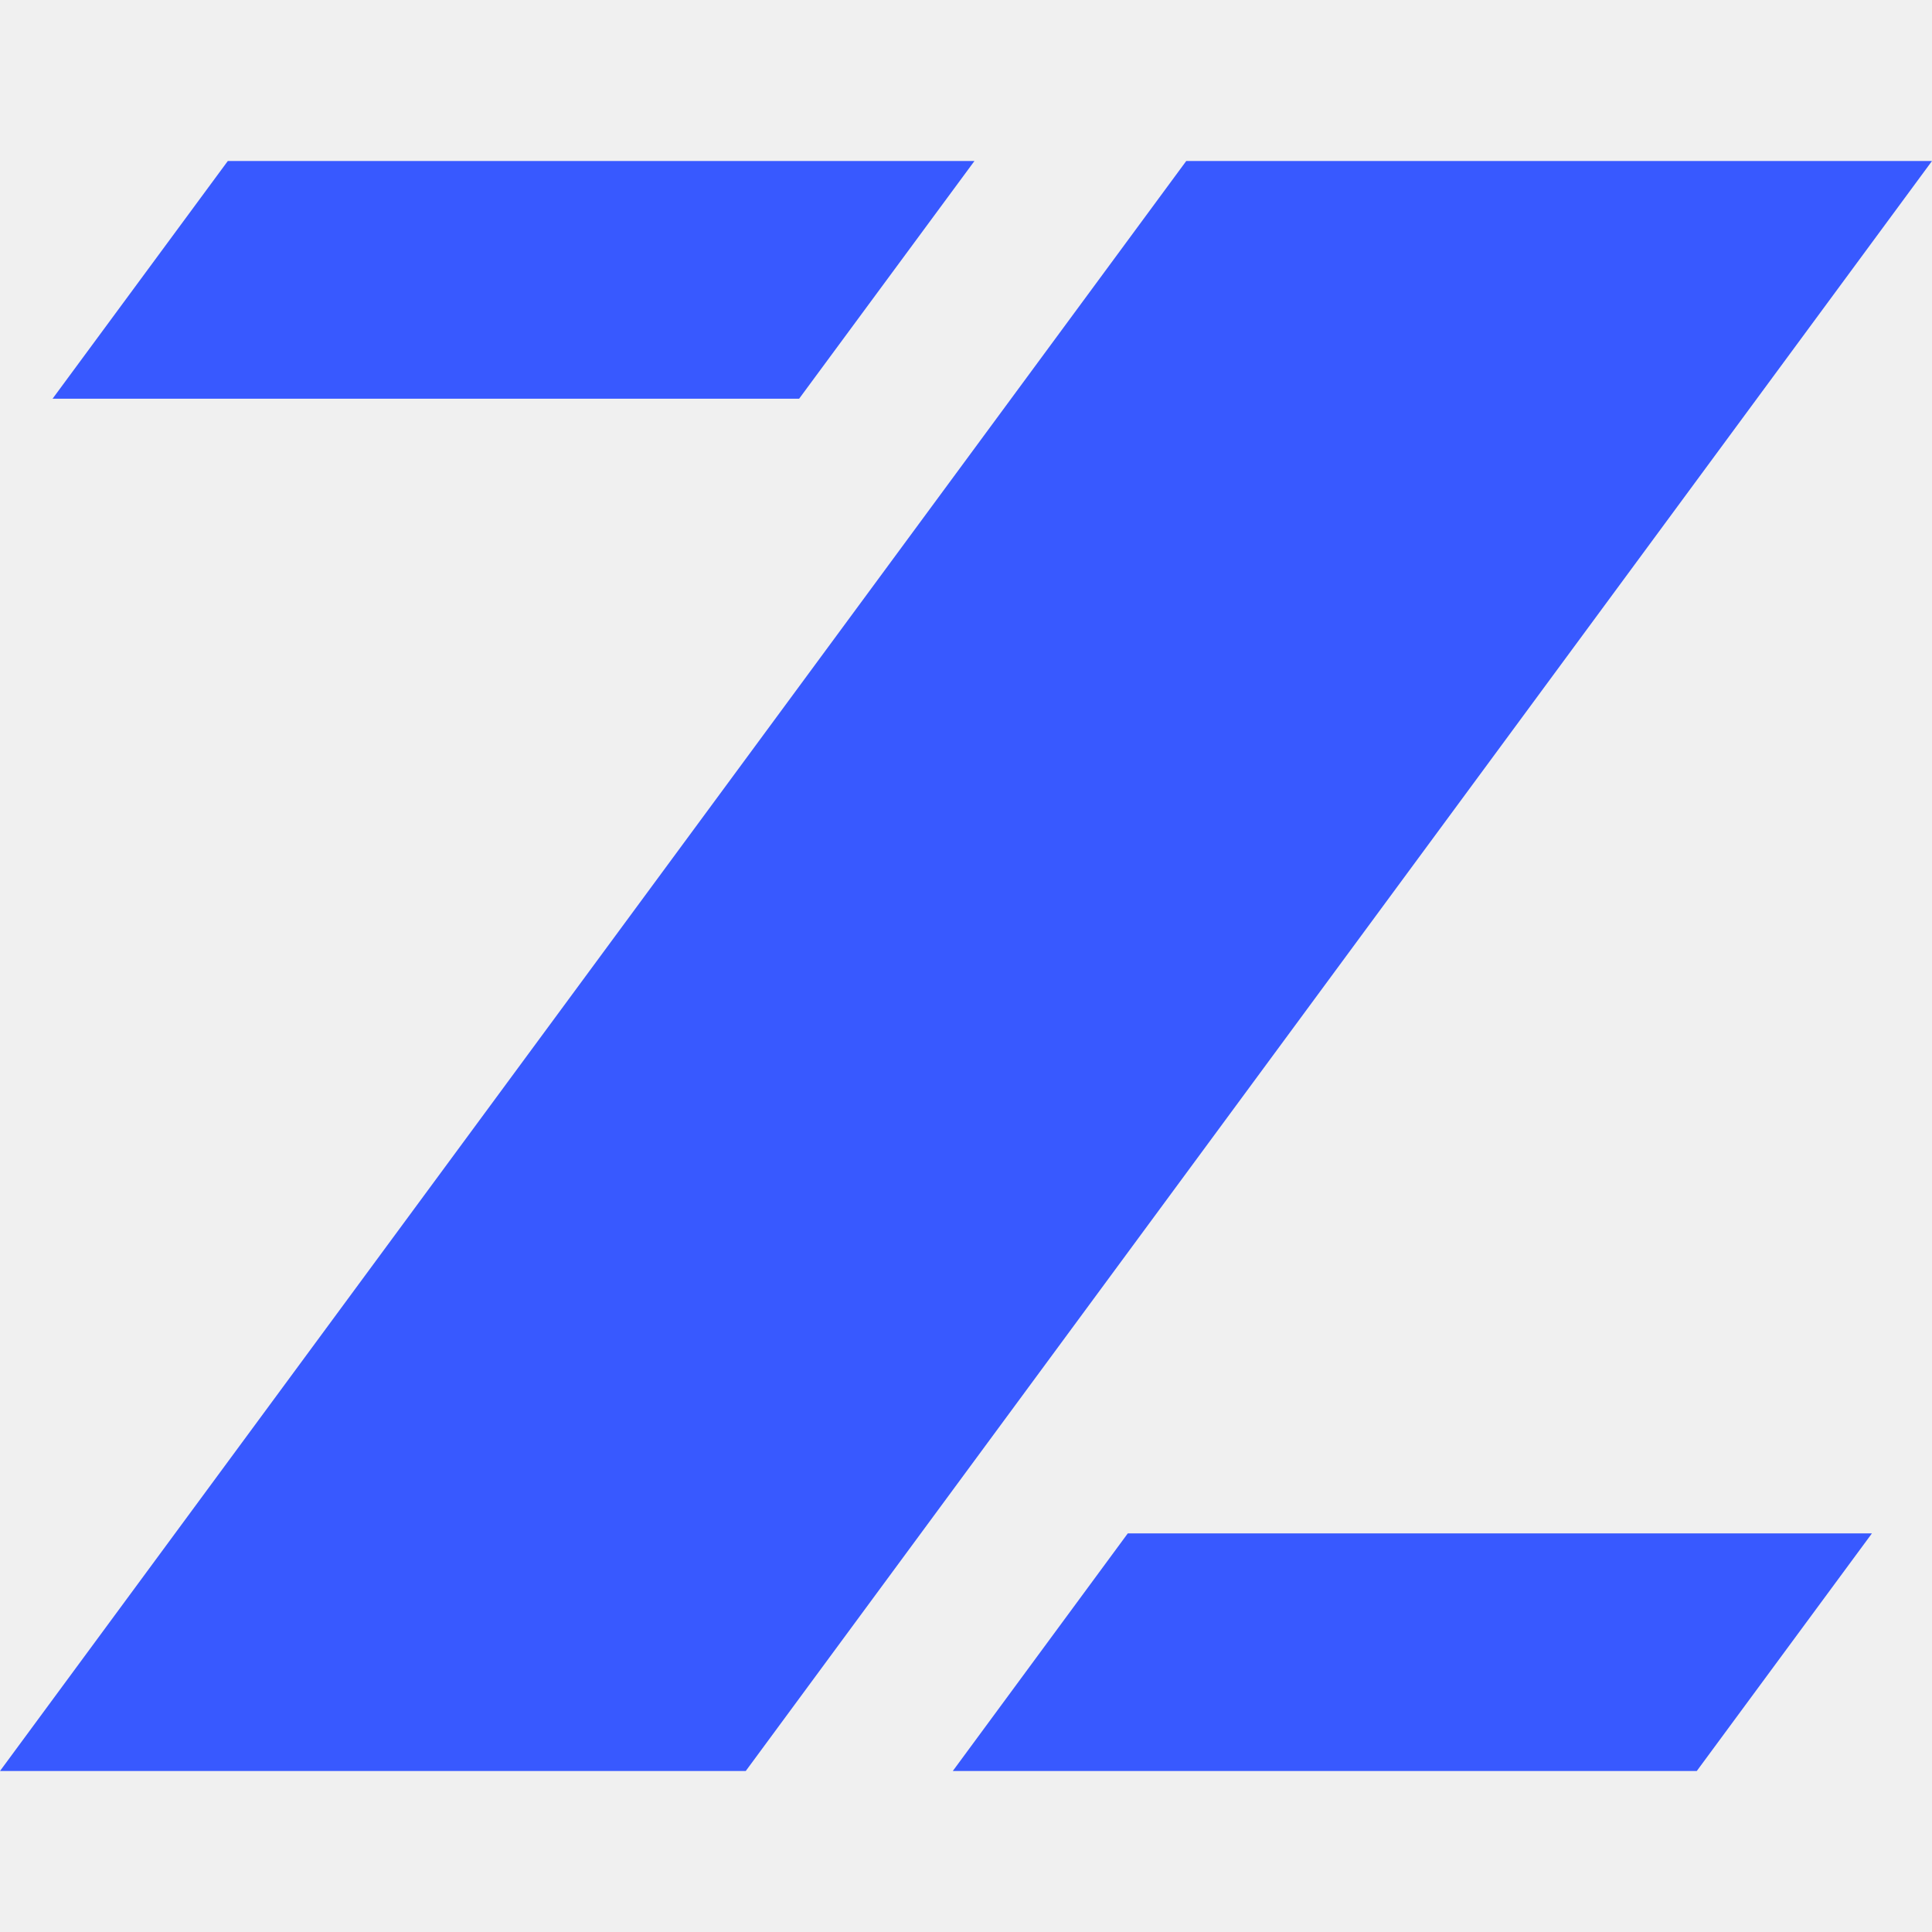
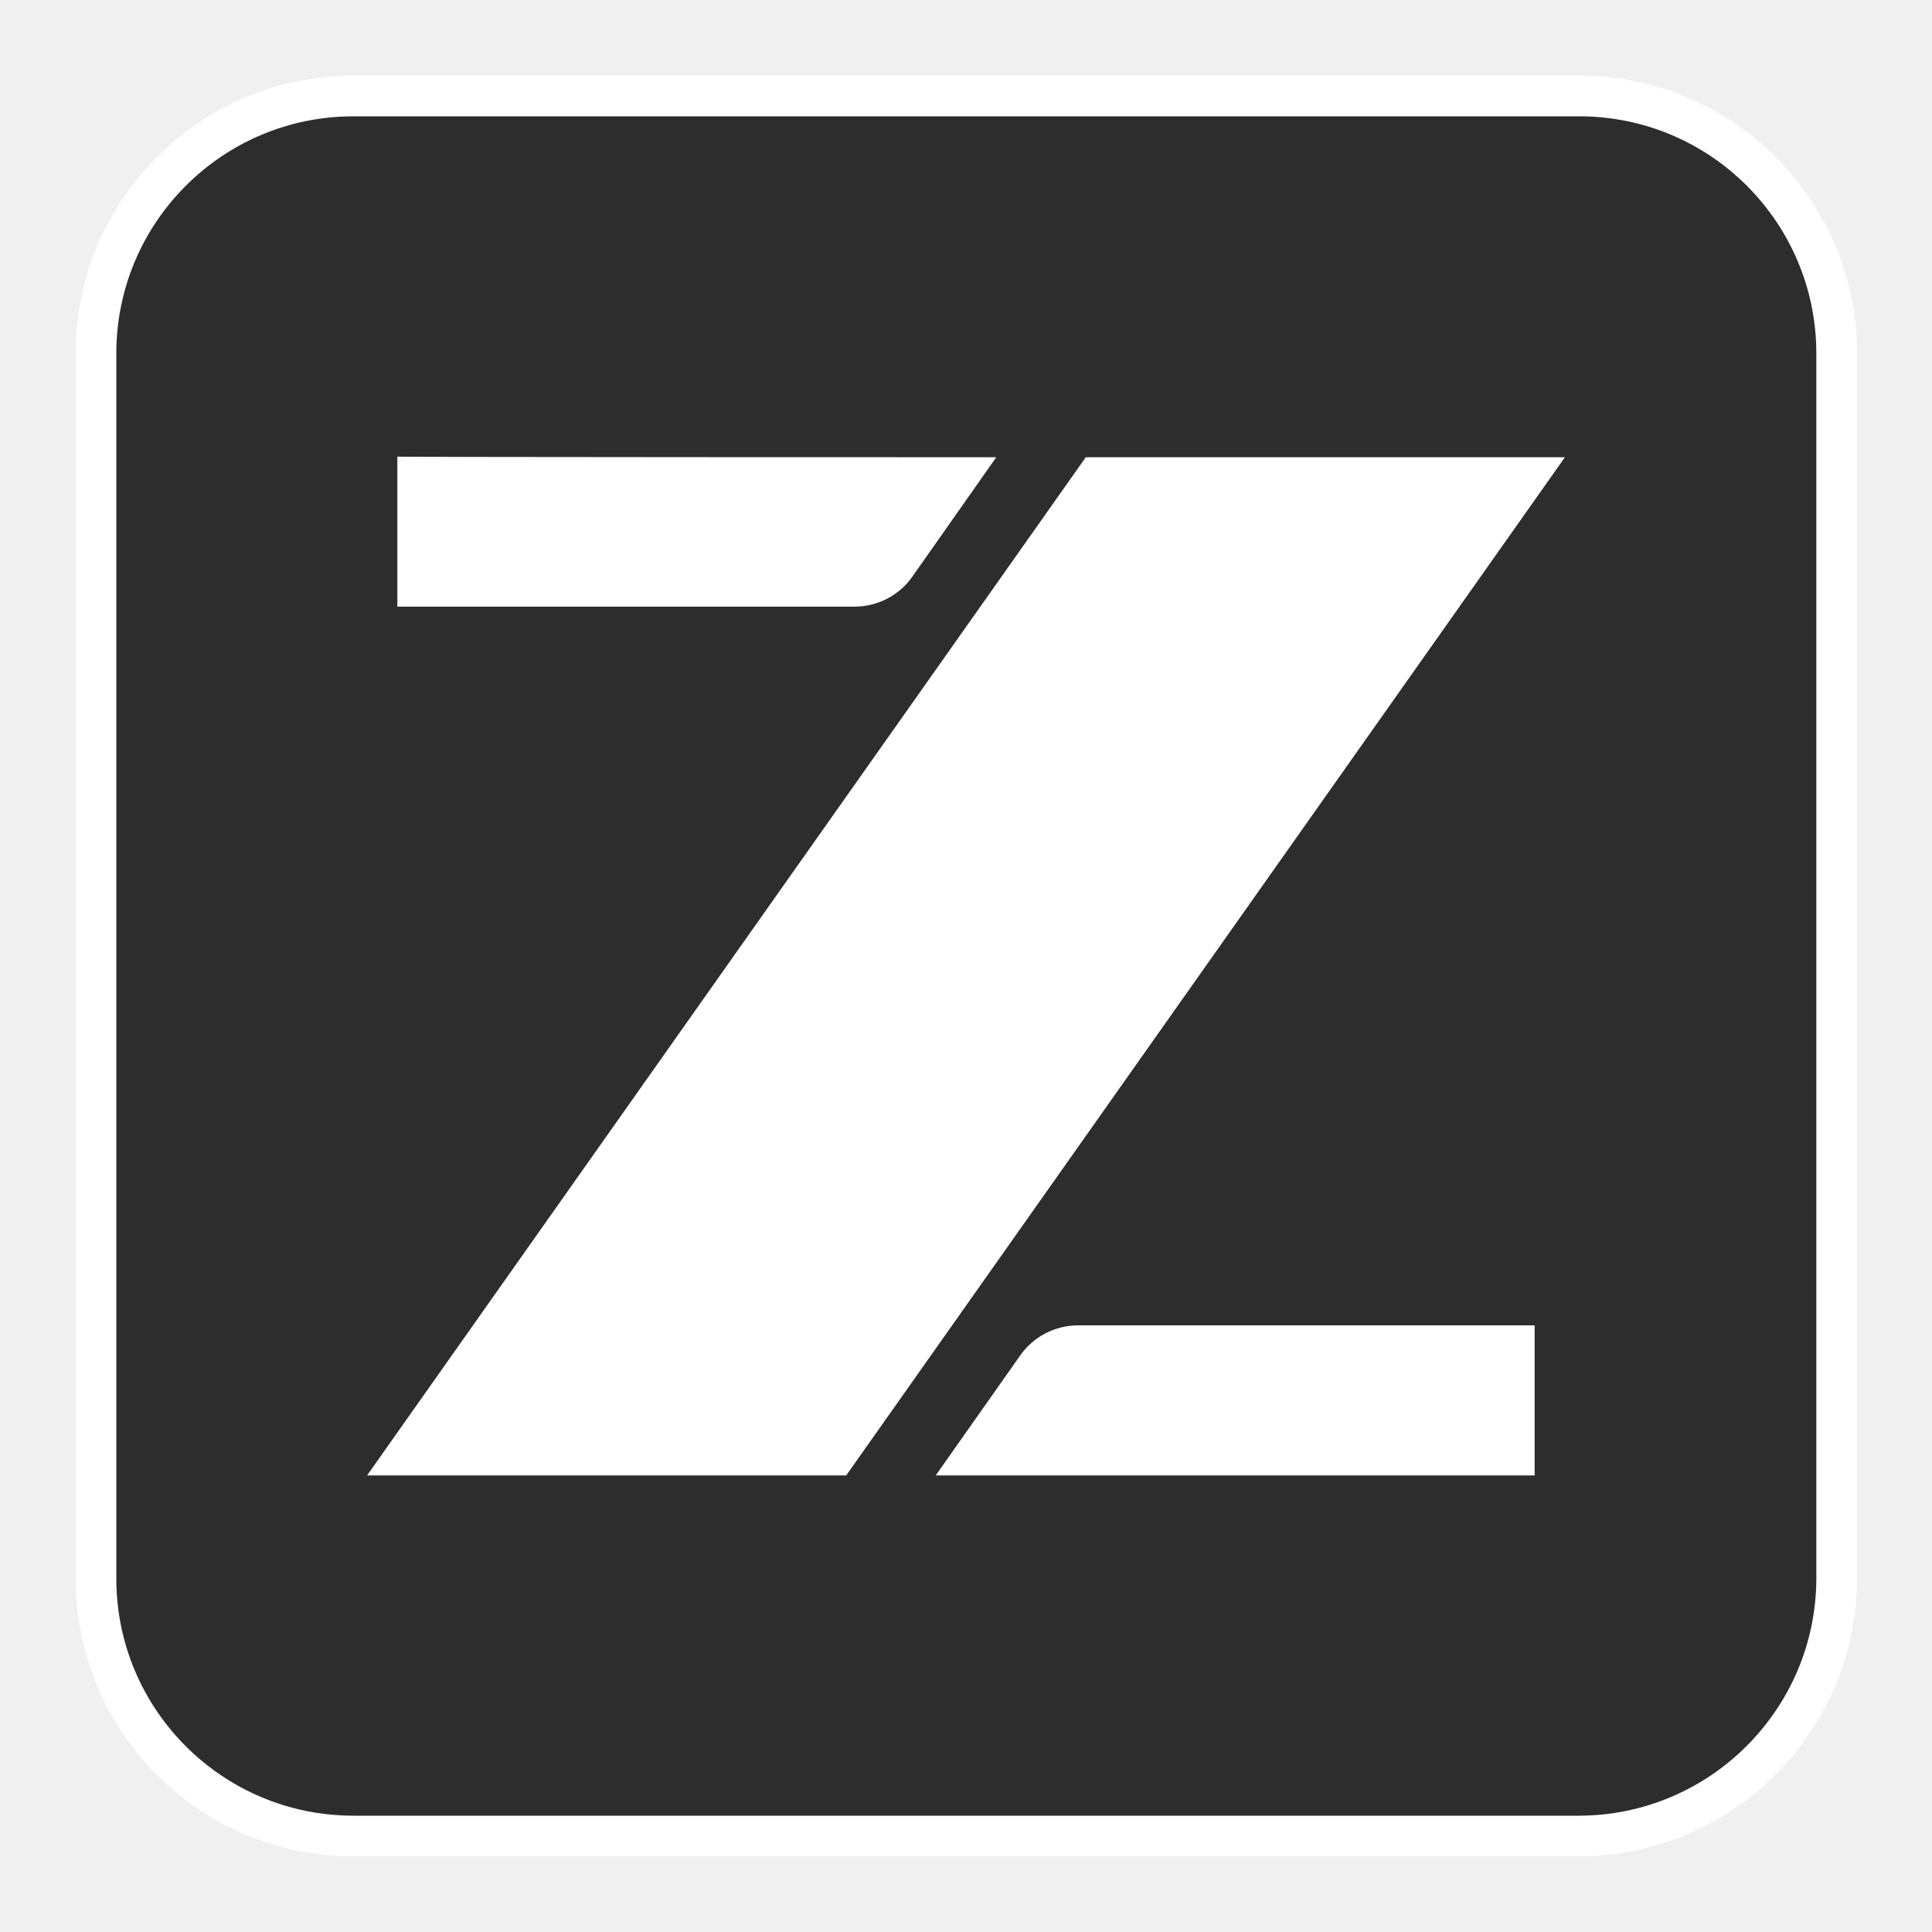
- <svg xmlns="http://www.w3.org/2000/svg" fill="#3859FF" fill-rule="evenodd" height="1em" style="flex:none;line-height:1" viewBox="0 0 24 24" width="1em">
-   <path d="M12.105 2L9.927 4.953H.653L2.83 2h9.276zM23.254 19.048L21.078 22h-9.242l2.174-2.952h9.244zM24 2L9.264 22H0L14.736 2H24z" />
+ <svg xmlns="http://www.w3.org/2000/svg" viewBox="0 0 30 30">
+   <path d="M24.51,28.51H5.49c-2.21,0-4-1.79-4-4V5.49c0-2.21,1.79-4,4-4h19.03c2.21,0,4,1.79,4,4v19.03   C28.51,26.72,26.72,28.51,24.51,28.51z" fill="#2D2D2D" stroke="#FFFFFF" stroke-width="0.632" stroke-miterlimit="10" />
+   <path d="M15.47,7.1l-1.3,1.85c-0.2,0.29-0.54,0.47-0.9,0.47h-7.1V7.09C6.16,7.1,15.47,7.1,15.47,7.1z" fill="#FFFFFF" />
+   <polygon points="24.3,7.1 13.14,22.91 5.7,22.91 16.86,7.1      " fill="#FFFFFF" />
+   <path d="M14.53,22.91l1.31-1.86c0.2-0.29,0.54-0.47,0.9-0.47h7.09v2.33H14.53z" fill="#FFFFFF" />
</svg>
